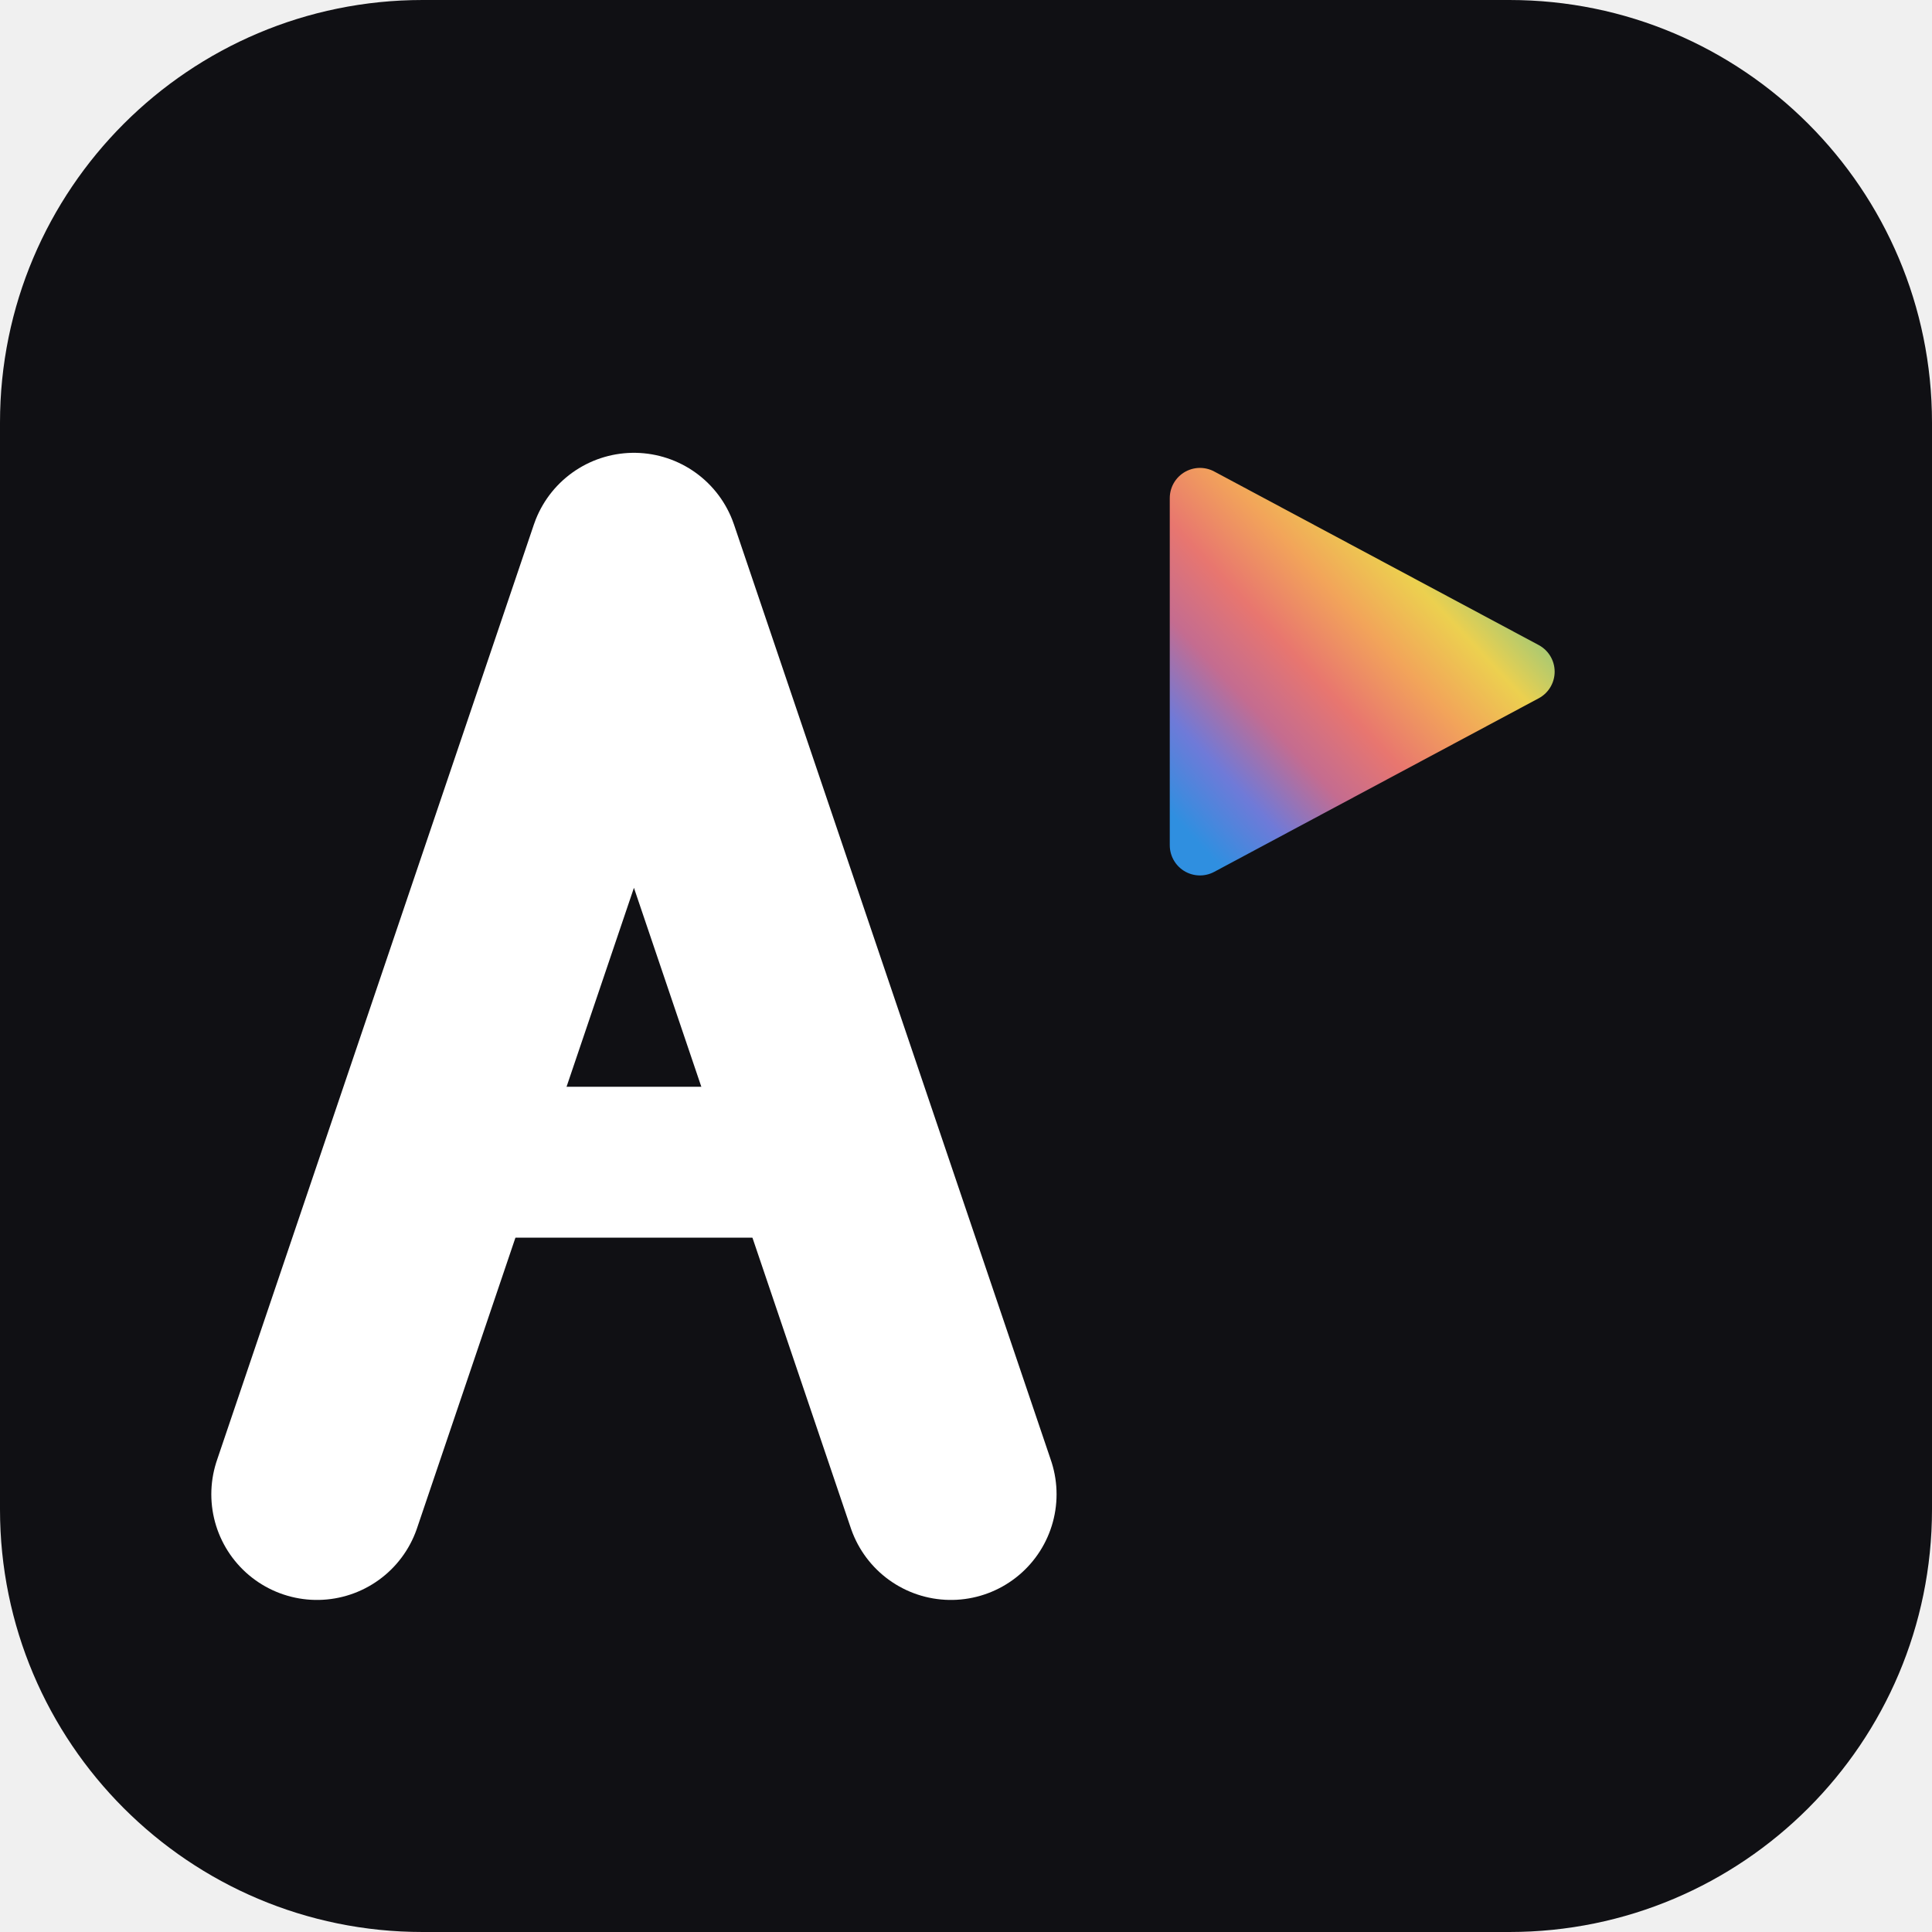
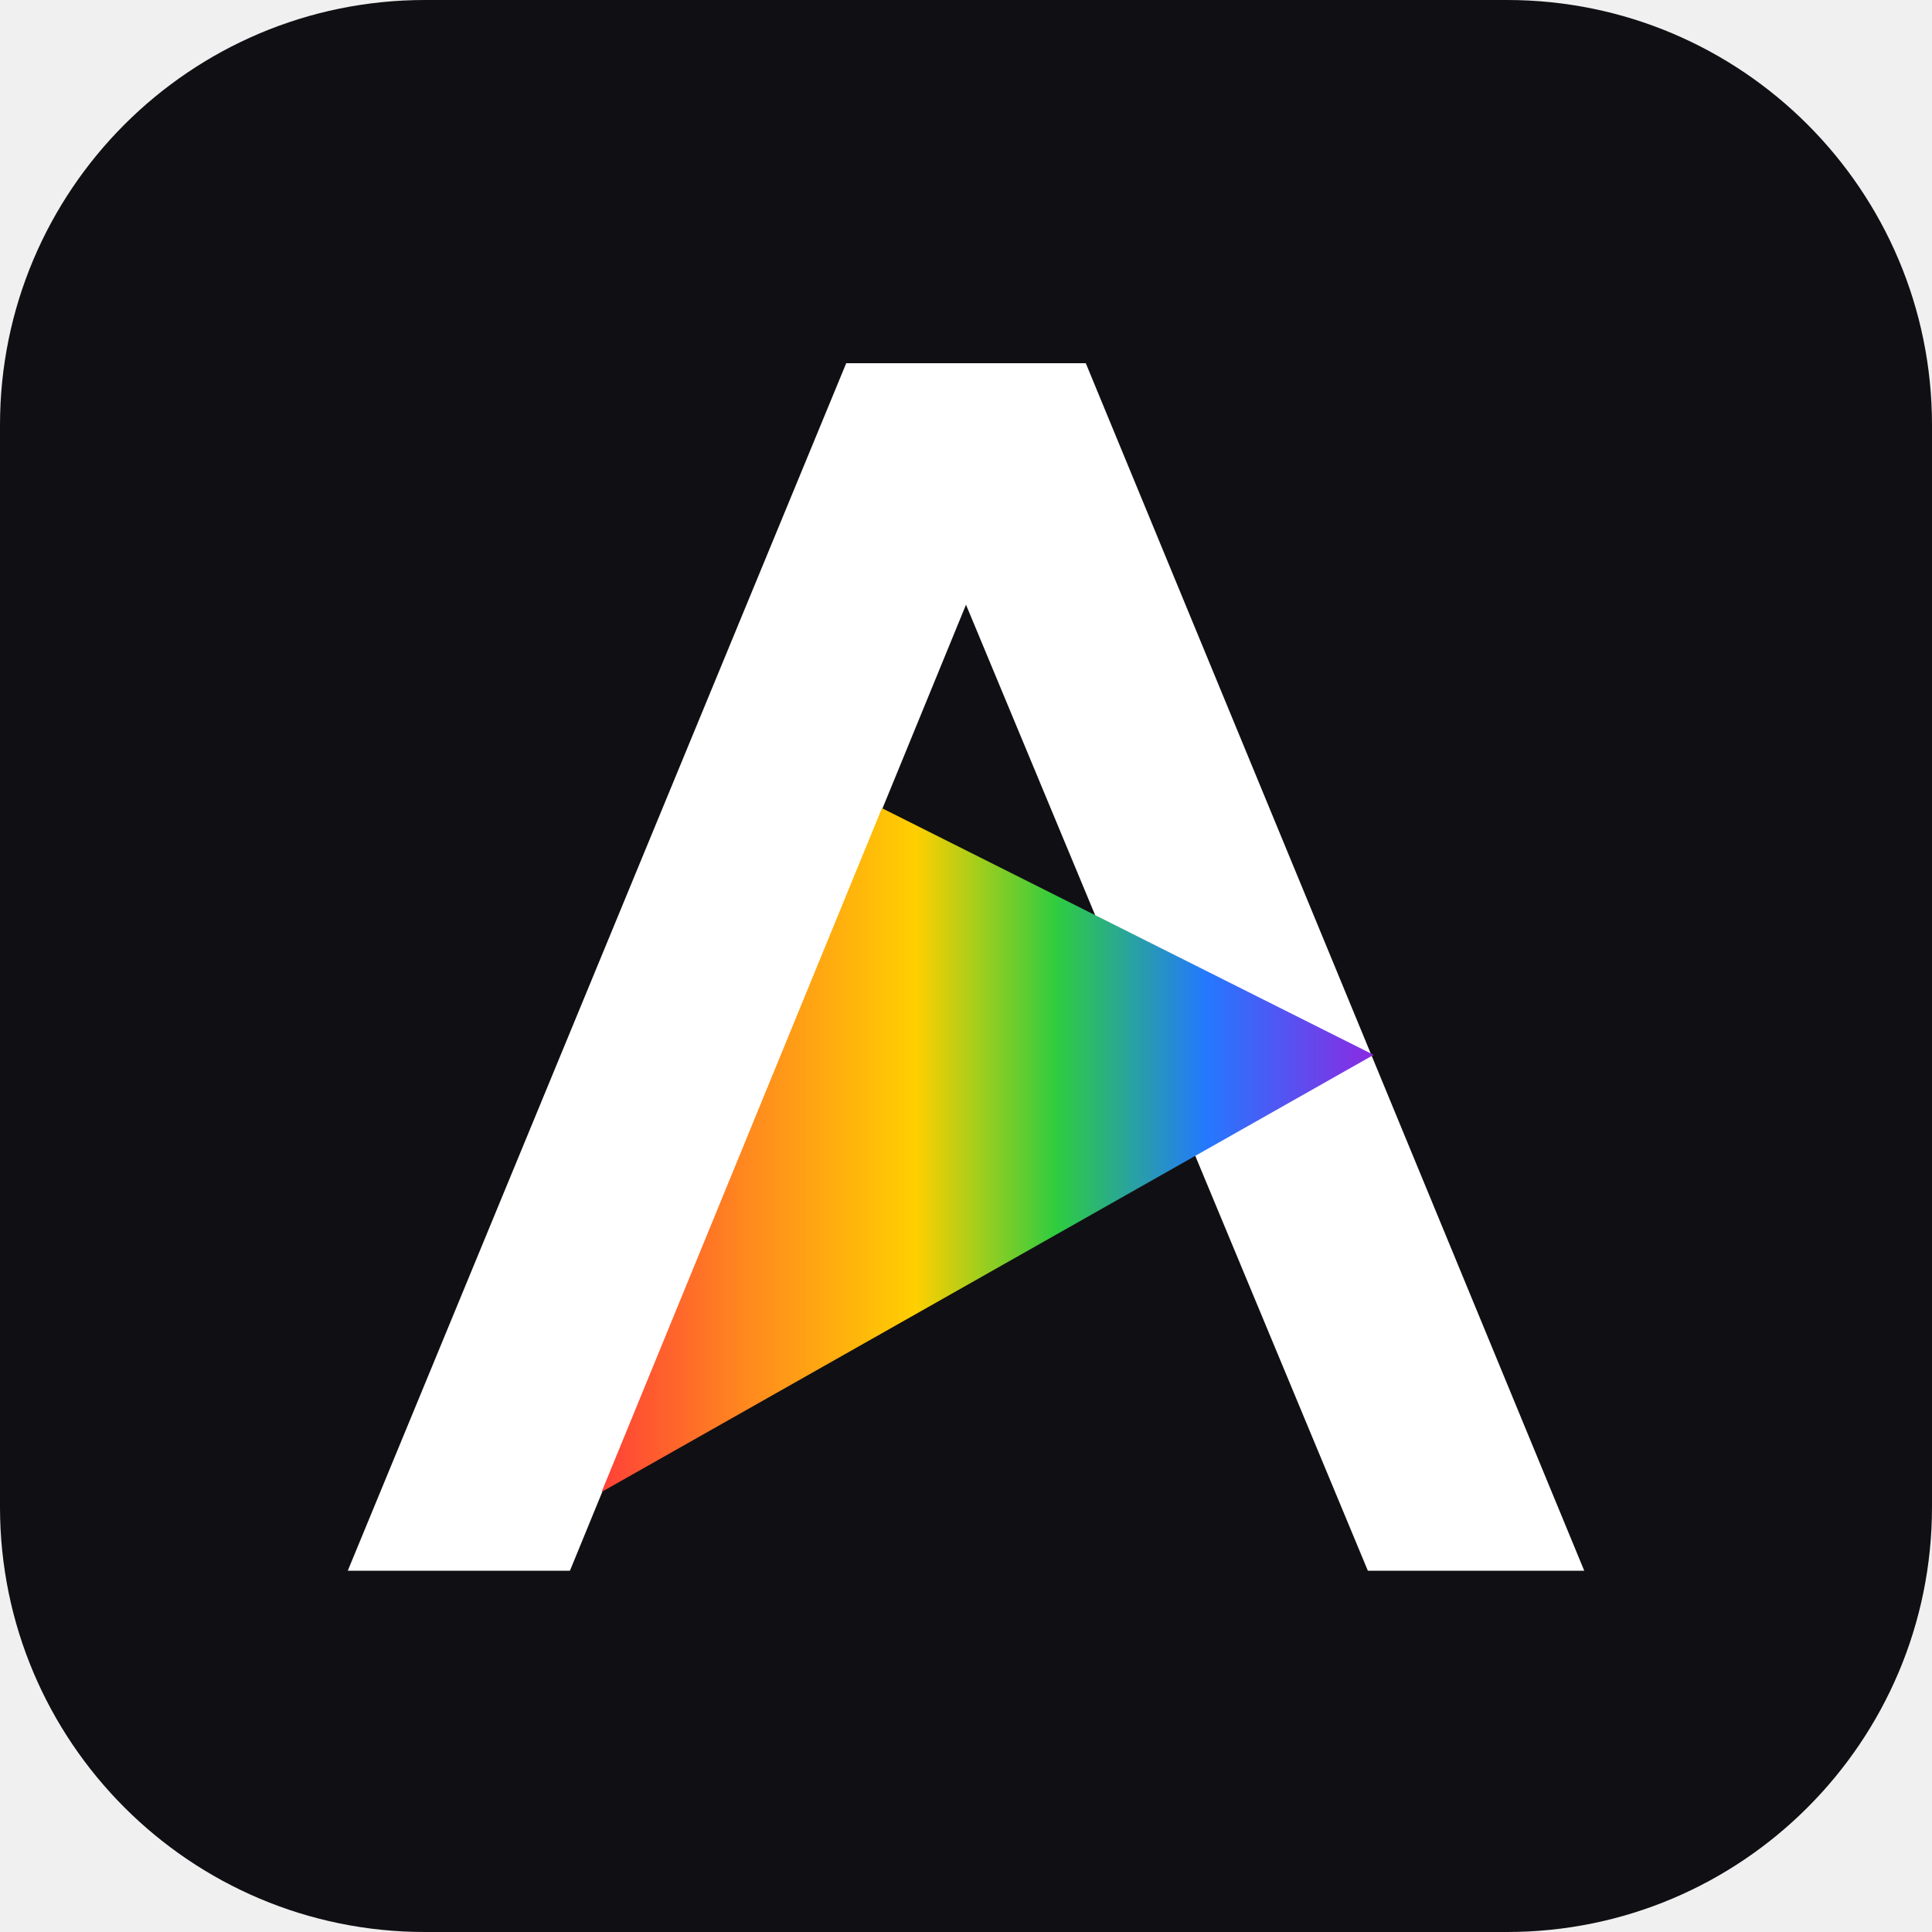
- <svg xmlns="http://www.w3.org/2000/svg" viewBox="0 0 512 512" role="img" aria-label="Aetrix">
+ <svg xmlns="http://www.w3.org/2000/svg" viewBox="0 0 1000 1000" role="img" aria-label="Aetrix">
  <defs>
-     <linearGradient id="aetrix-rainbow" x1="0" y1="1" x2="1" y2="0">
-       <stop offset="0" stop-color="#2f8fe0" />
-       <stop offset="0.14" stop-color="#6f7ad8" />
-       <stop offset="0.28" stop-color="#c46c90" />
-       <stop offset="0.42" stop-color="#e8766f" />
-       <stop offset="0.57" stop-color="#f2a45a" />
-       <stop offset="0.71" stop-color="#ecd04f" />
-       <stop offset="0.85" stop-color="#95c77d" />
-       <stop offset="1" stop-color="#39b3ec" />
+     <linearGradient id="aetrix-rainbow" x1="0" y1="0" x2="1" y2="0">
+       <stop offset="0" stop-color="#ff2442" />
+       <stop offset="0.25" stop-color="#ff8a1e" />
+       <stop offset="0.45" stop-color="#ffcf00" />
+       <stop offset="0.62" stop-color="#2ecc40" />
+       <stop offset="0.8" stop-color="#2478ff" />
+       <stop offset="1" stop-color="#8a2be2" />
    </linearGradient>
+     <clipPath id="aetrix-weave">
+       <polygon points="628,0 1000,0 1000,1000 218,1000" />
+     </clipPath>
  </defs>
-   <rect width="512" height="512" rx="112" fill="#101014" />
-   <g fill="none" stroke="#ffffff" stroke-linecap="round" stroke-linejoin="round">
-     <path d="M84 396 L168 148 L252 396" stroke-width="56" />
-     <path d="M114 308 L222 308" stroke-width="40" />
+   <rect width="1000" height="1000" rx="220" fill="#101014" />
+   <path d="M438 188 H562 L820 813 H708 L500 313 L295 813 H180 Z" fill="#ffffff" />
+   <g clip-path="url(#aetrix-weave)">
+     <path d="M420 400 L280 790 L711 546 Z" fill="url(#aetrix-rainbow)" />
  </g>
-   <path d="M318 132 L318 224 L404 178 Z" fill="url(#aetrix-rainbow)" stroke="url(#aetrix-rainbow)" stroke-width="16" stroke-linejoin="round" />
</svg>
